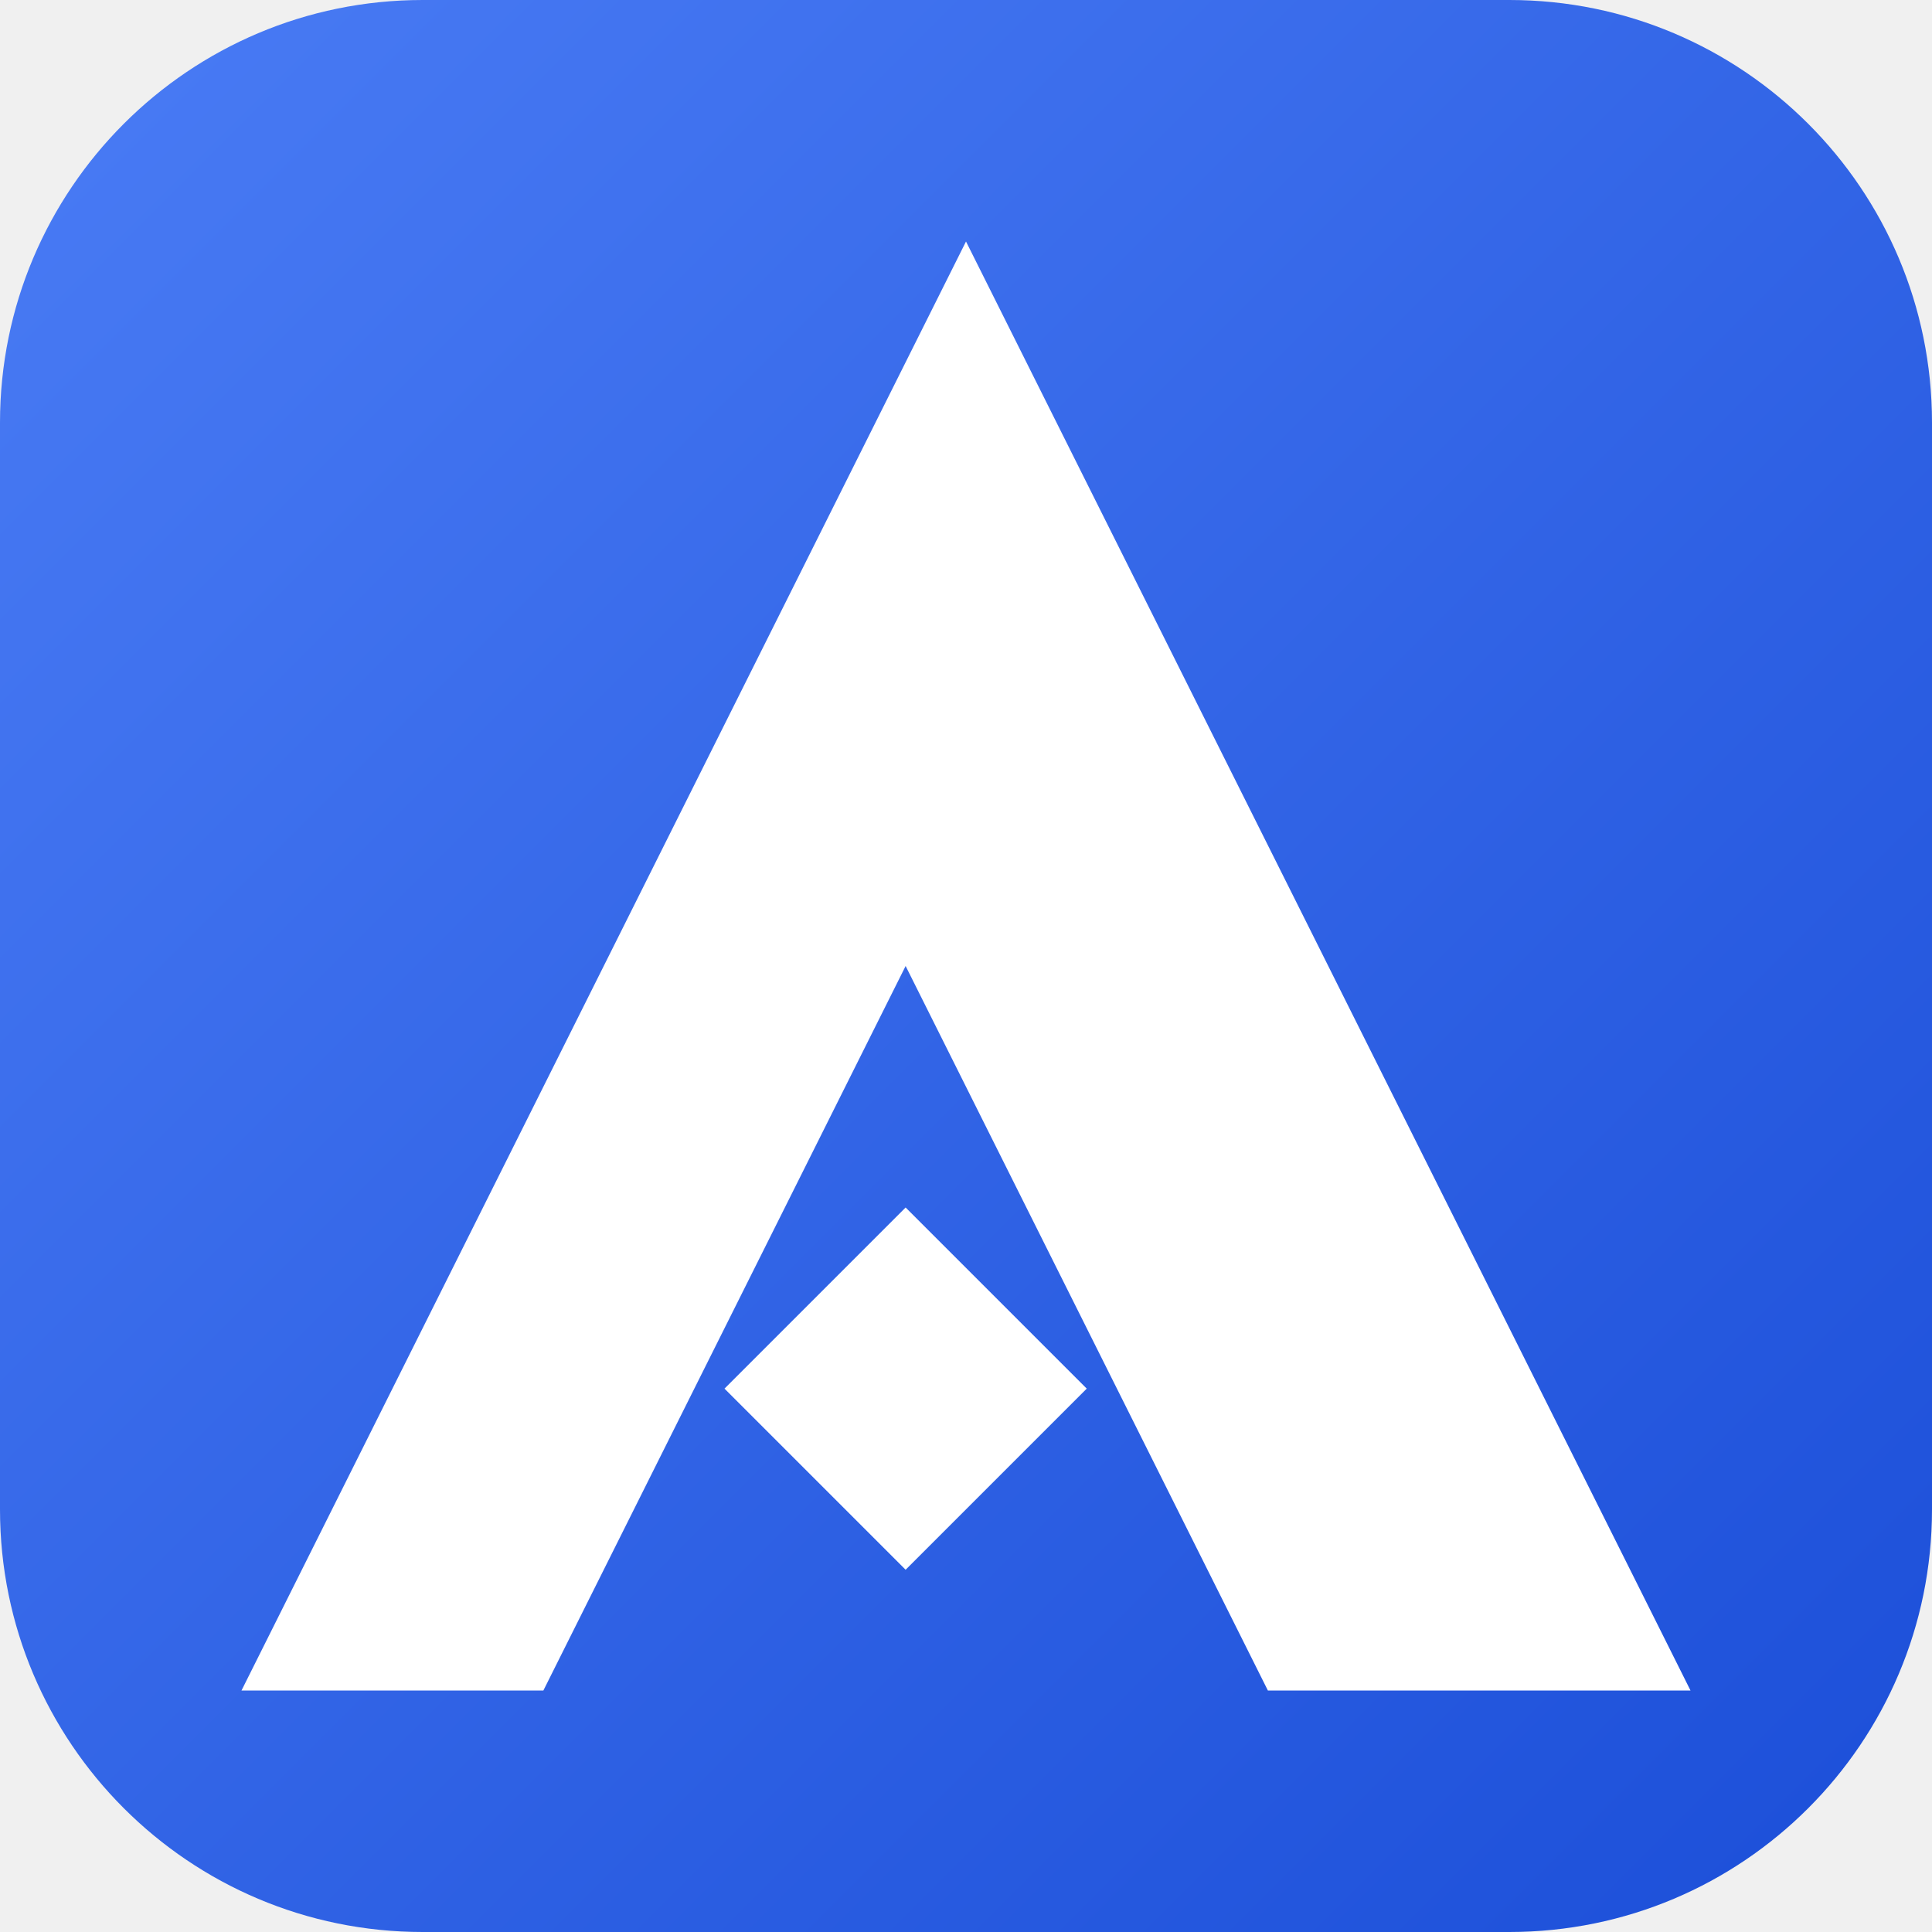
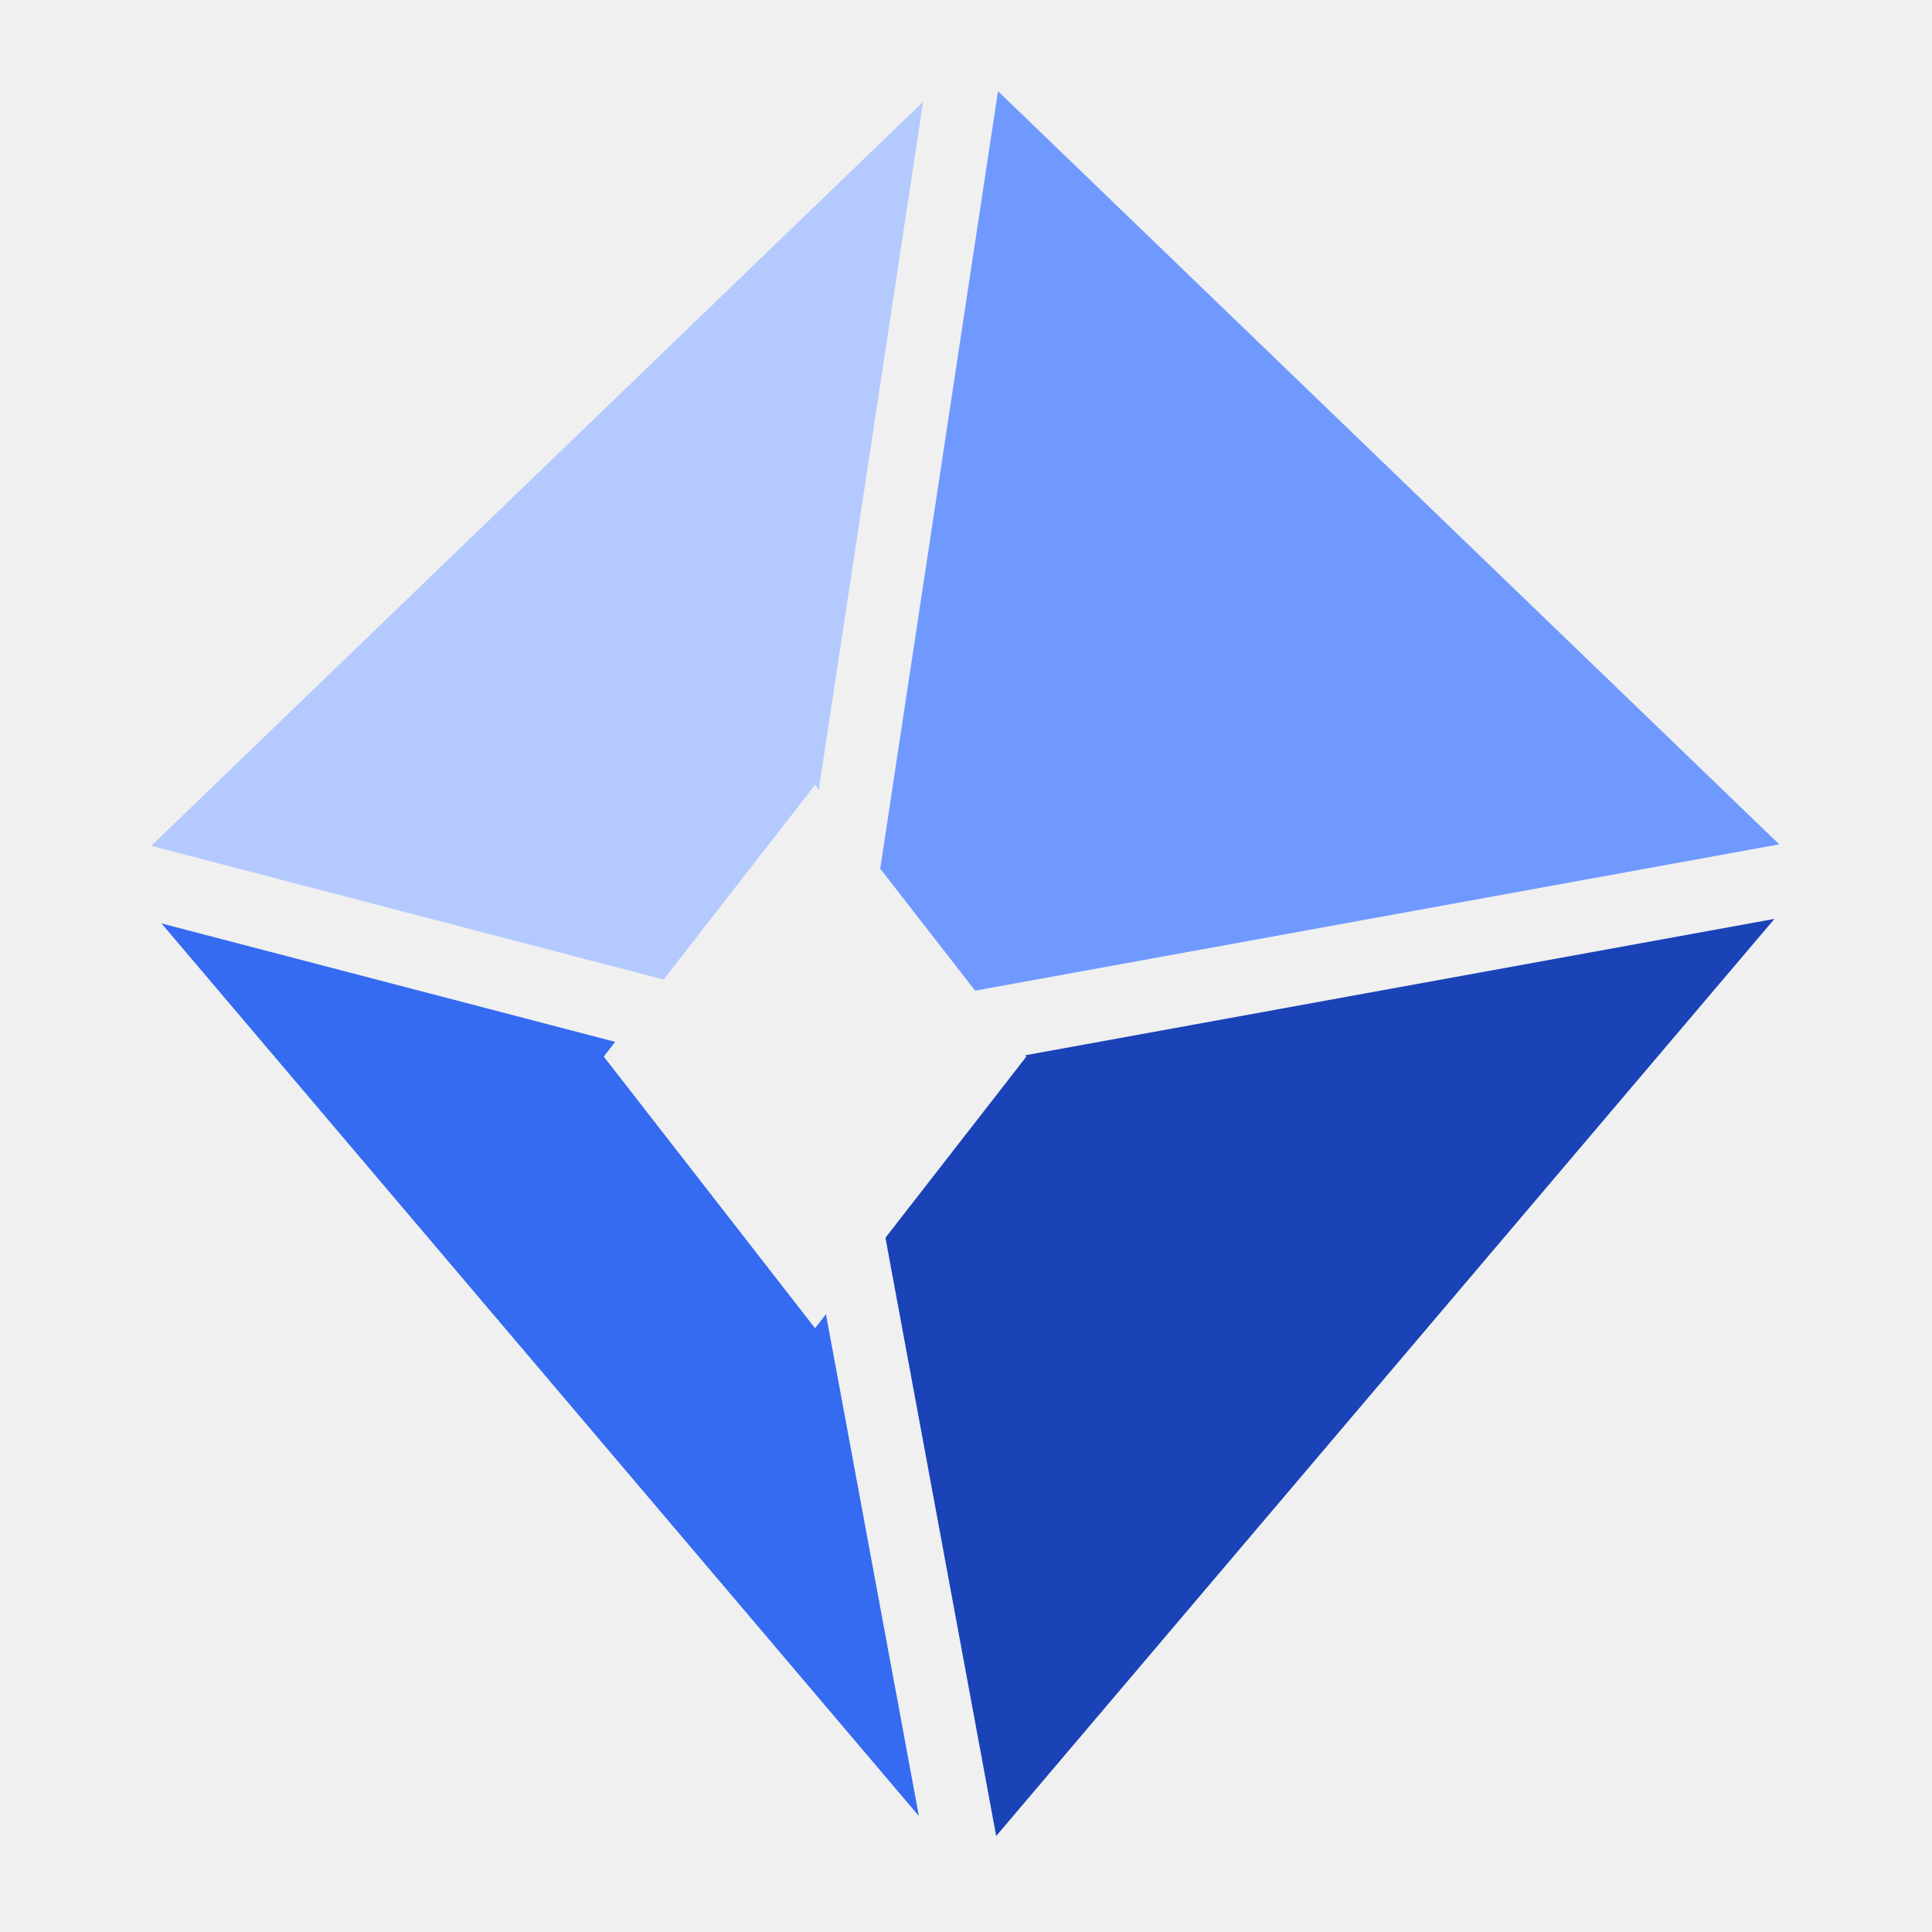
- <svg xmlns="http://www.w3.org/2000/svg" viewBox="0 0 16 16">
-   <defs>
-     <linearGradient id="g" x1="0" y1="0" x2="1" y2="1">
-       <stop offset="0" stop-color="#4a7cf5" />
-       <stop offset="1" stop-color="#1b4ed8" />
-     </linearGradient>
-   </defs>
-   <rect width="16" height="16" rx="3.5" fill="url(#g)" />
-   <g fill="#fff">
-     <path d="M8 2 L14 14 H10.5 L7.5 8 L4.5 14 H2 Z" />
-     <path d="M7.5 10 L9 11.5 L7.5 13 L6 11.5 Z" />
+ <svg xmlns="http://www.w3.org/2000/svg" viewBox="0 0 64 64">
+   <mask id="w">
+     <rect width="64" height="64" fill="#fff" />
+     <polygon points="27 26 34 35 27 44 20 35" fill="#000" />
+   </mask>
+   <g mask="url(#w)">
+     <polygon points="30.58 3.37 5.01 28.02 26.01 33.5" fill="#b4caff" />
+     <polygon points="33.06 3.02 28.44 33.52 58.94 27.97" fill="#6f99ff" />
+     <polygon points="5.35 30.59 30.44 60.16 25.96 35.97" fill="#346bf1" />
+     <polygon points="28.4 35.97 33 60.82 58.78 30.44" fill="#1a43b8" />
  </g>
</svg>
